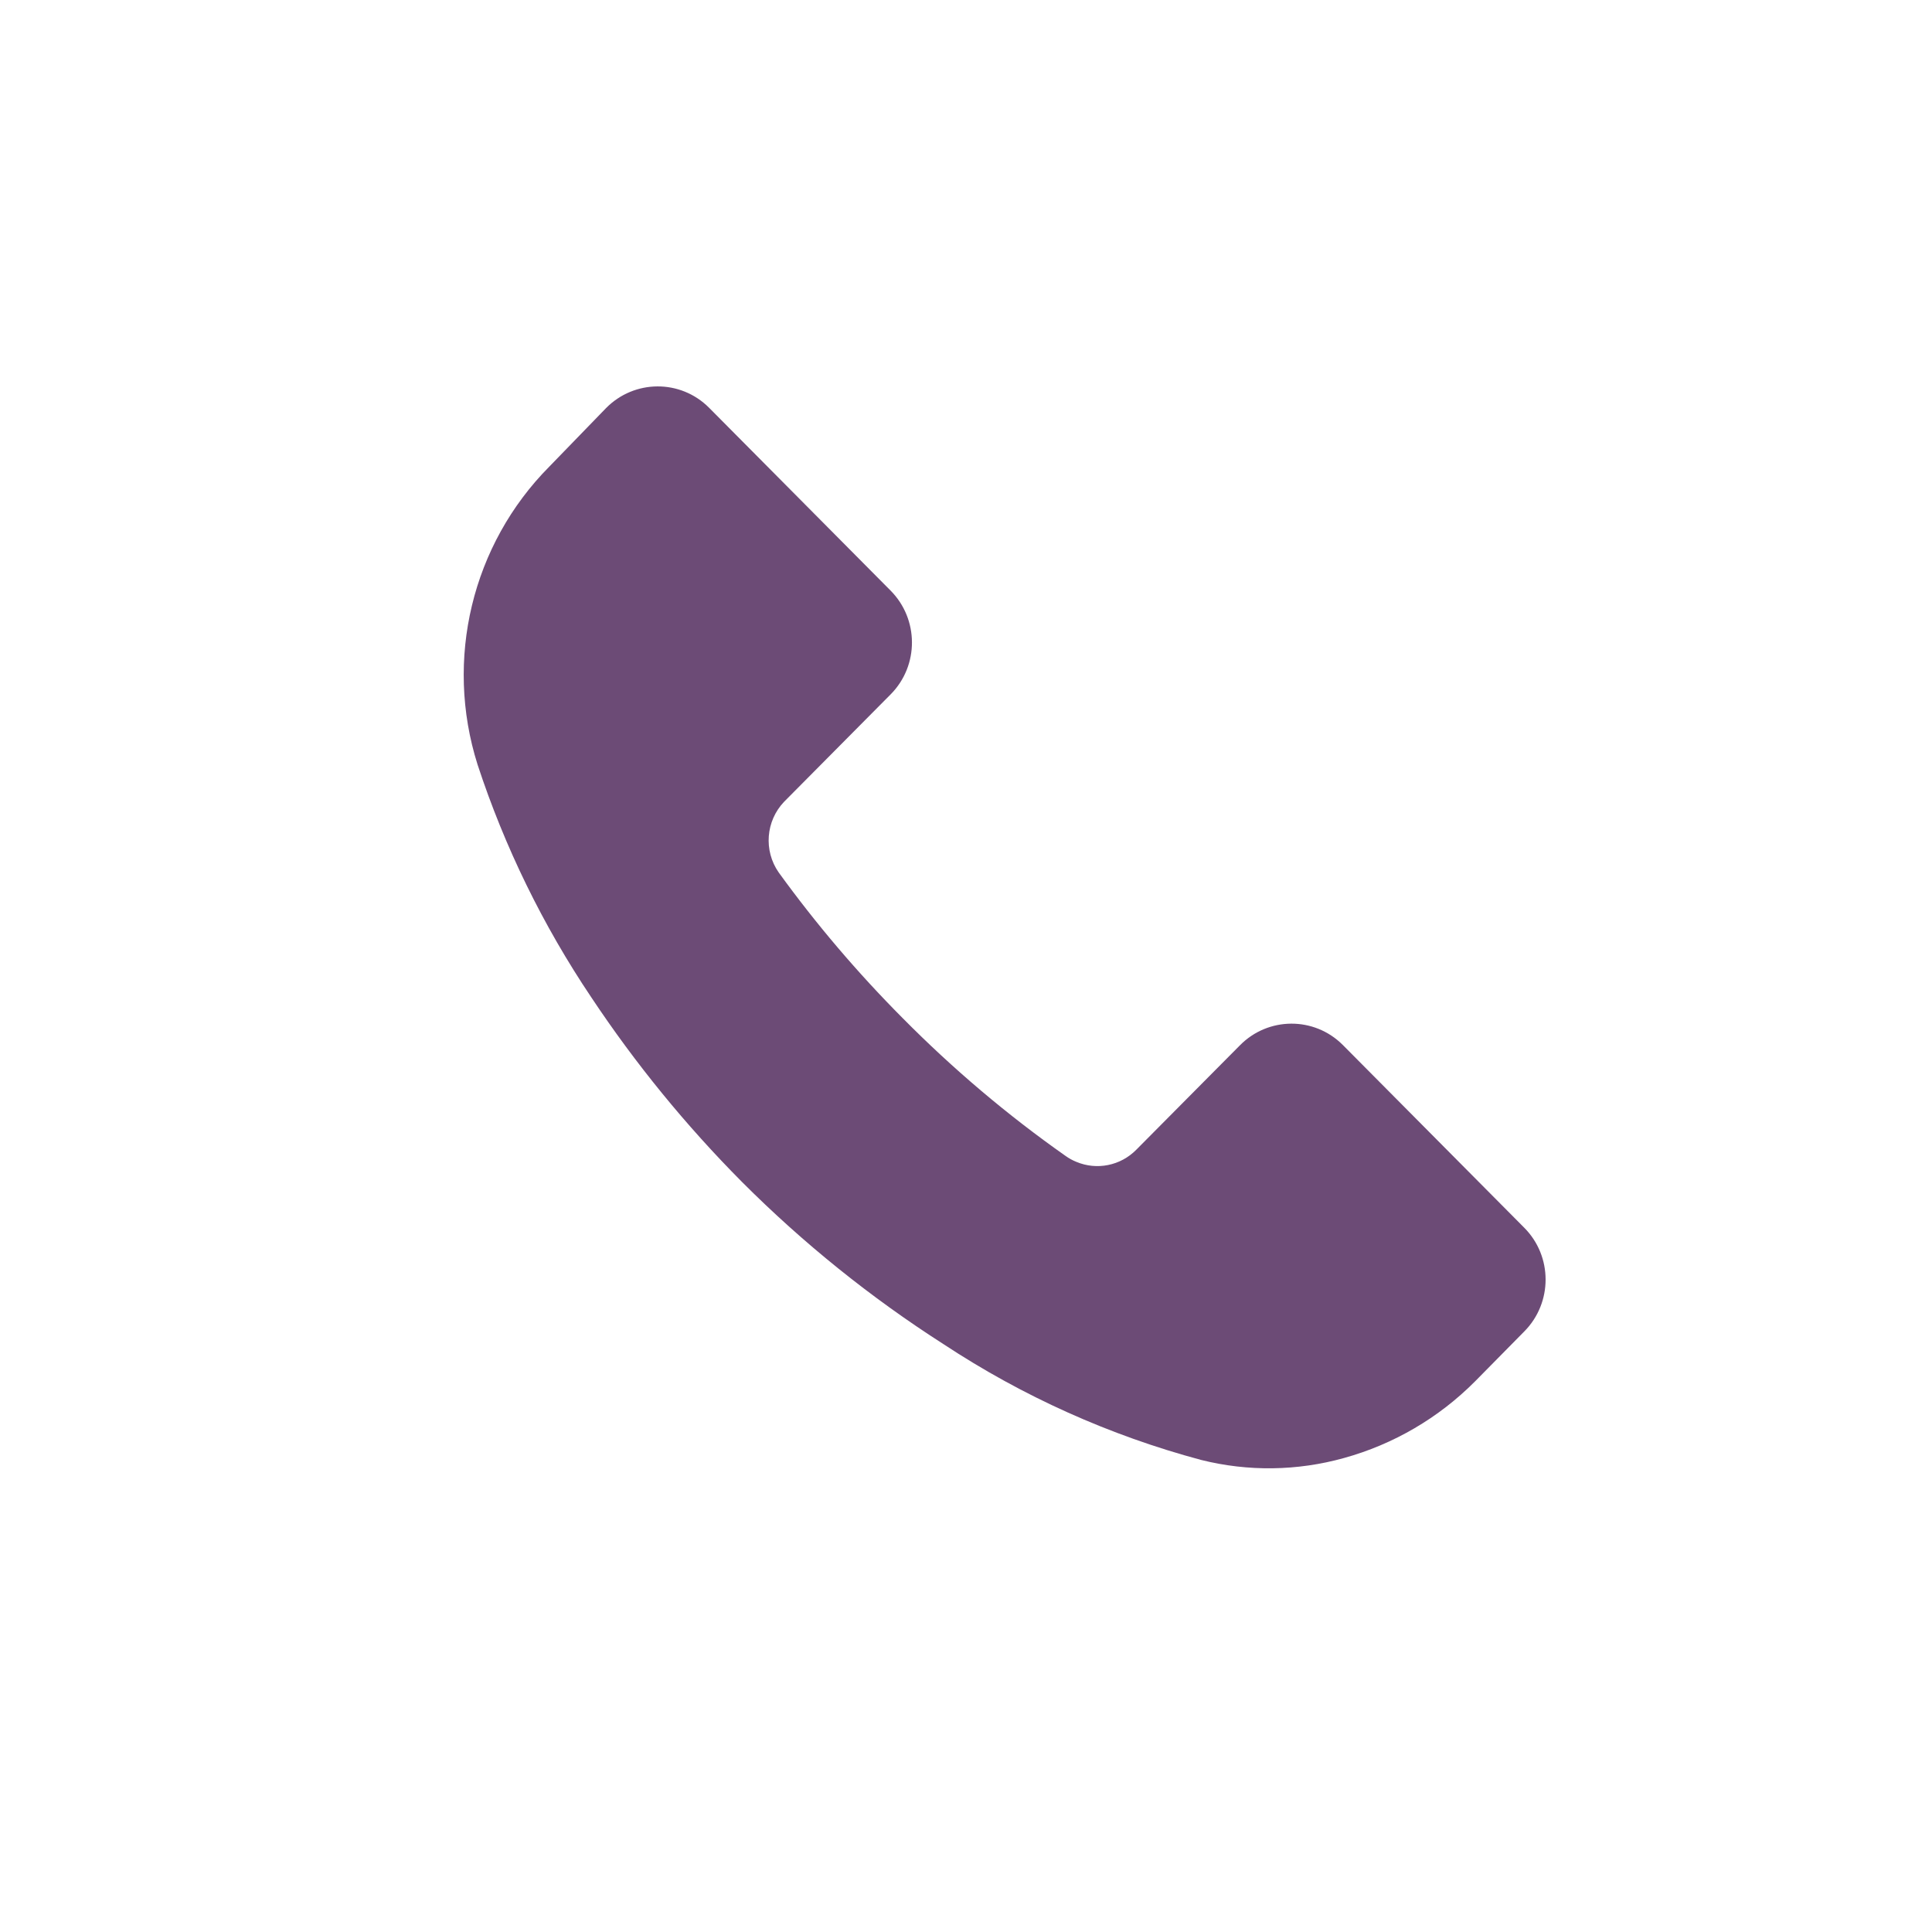
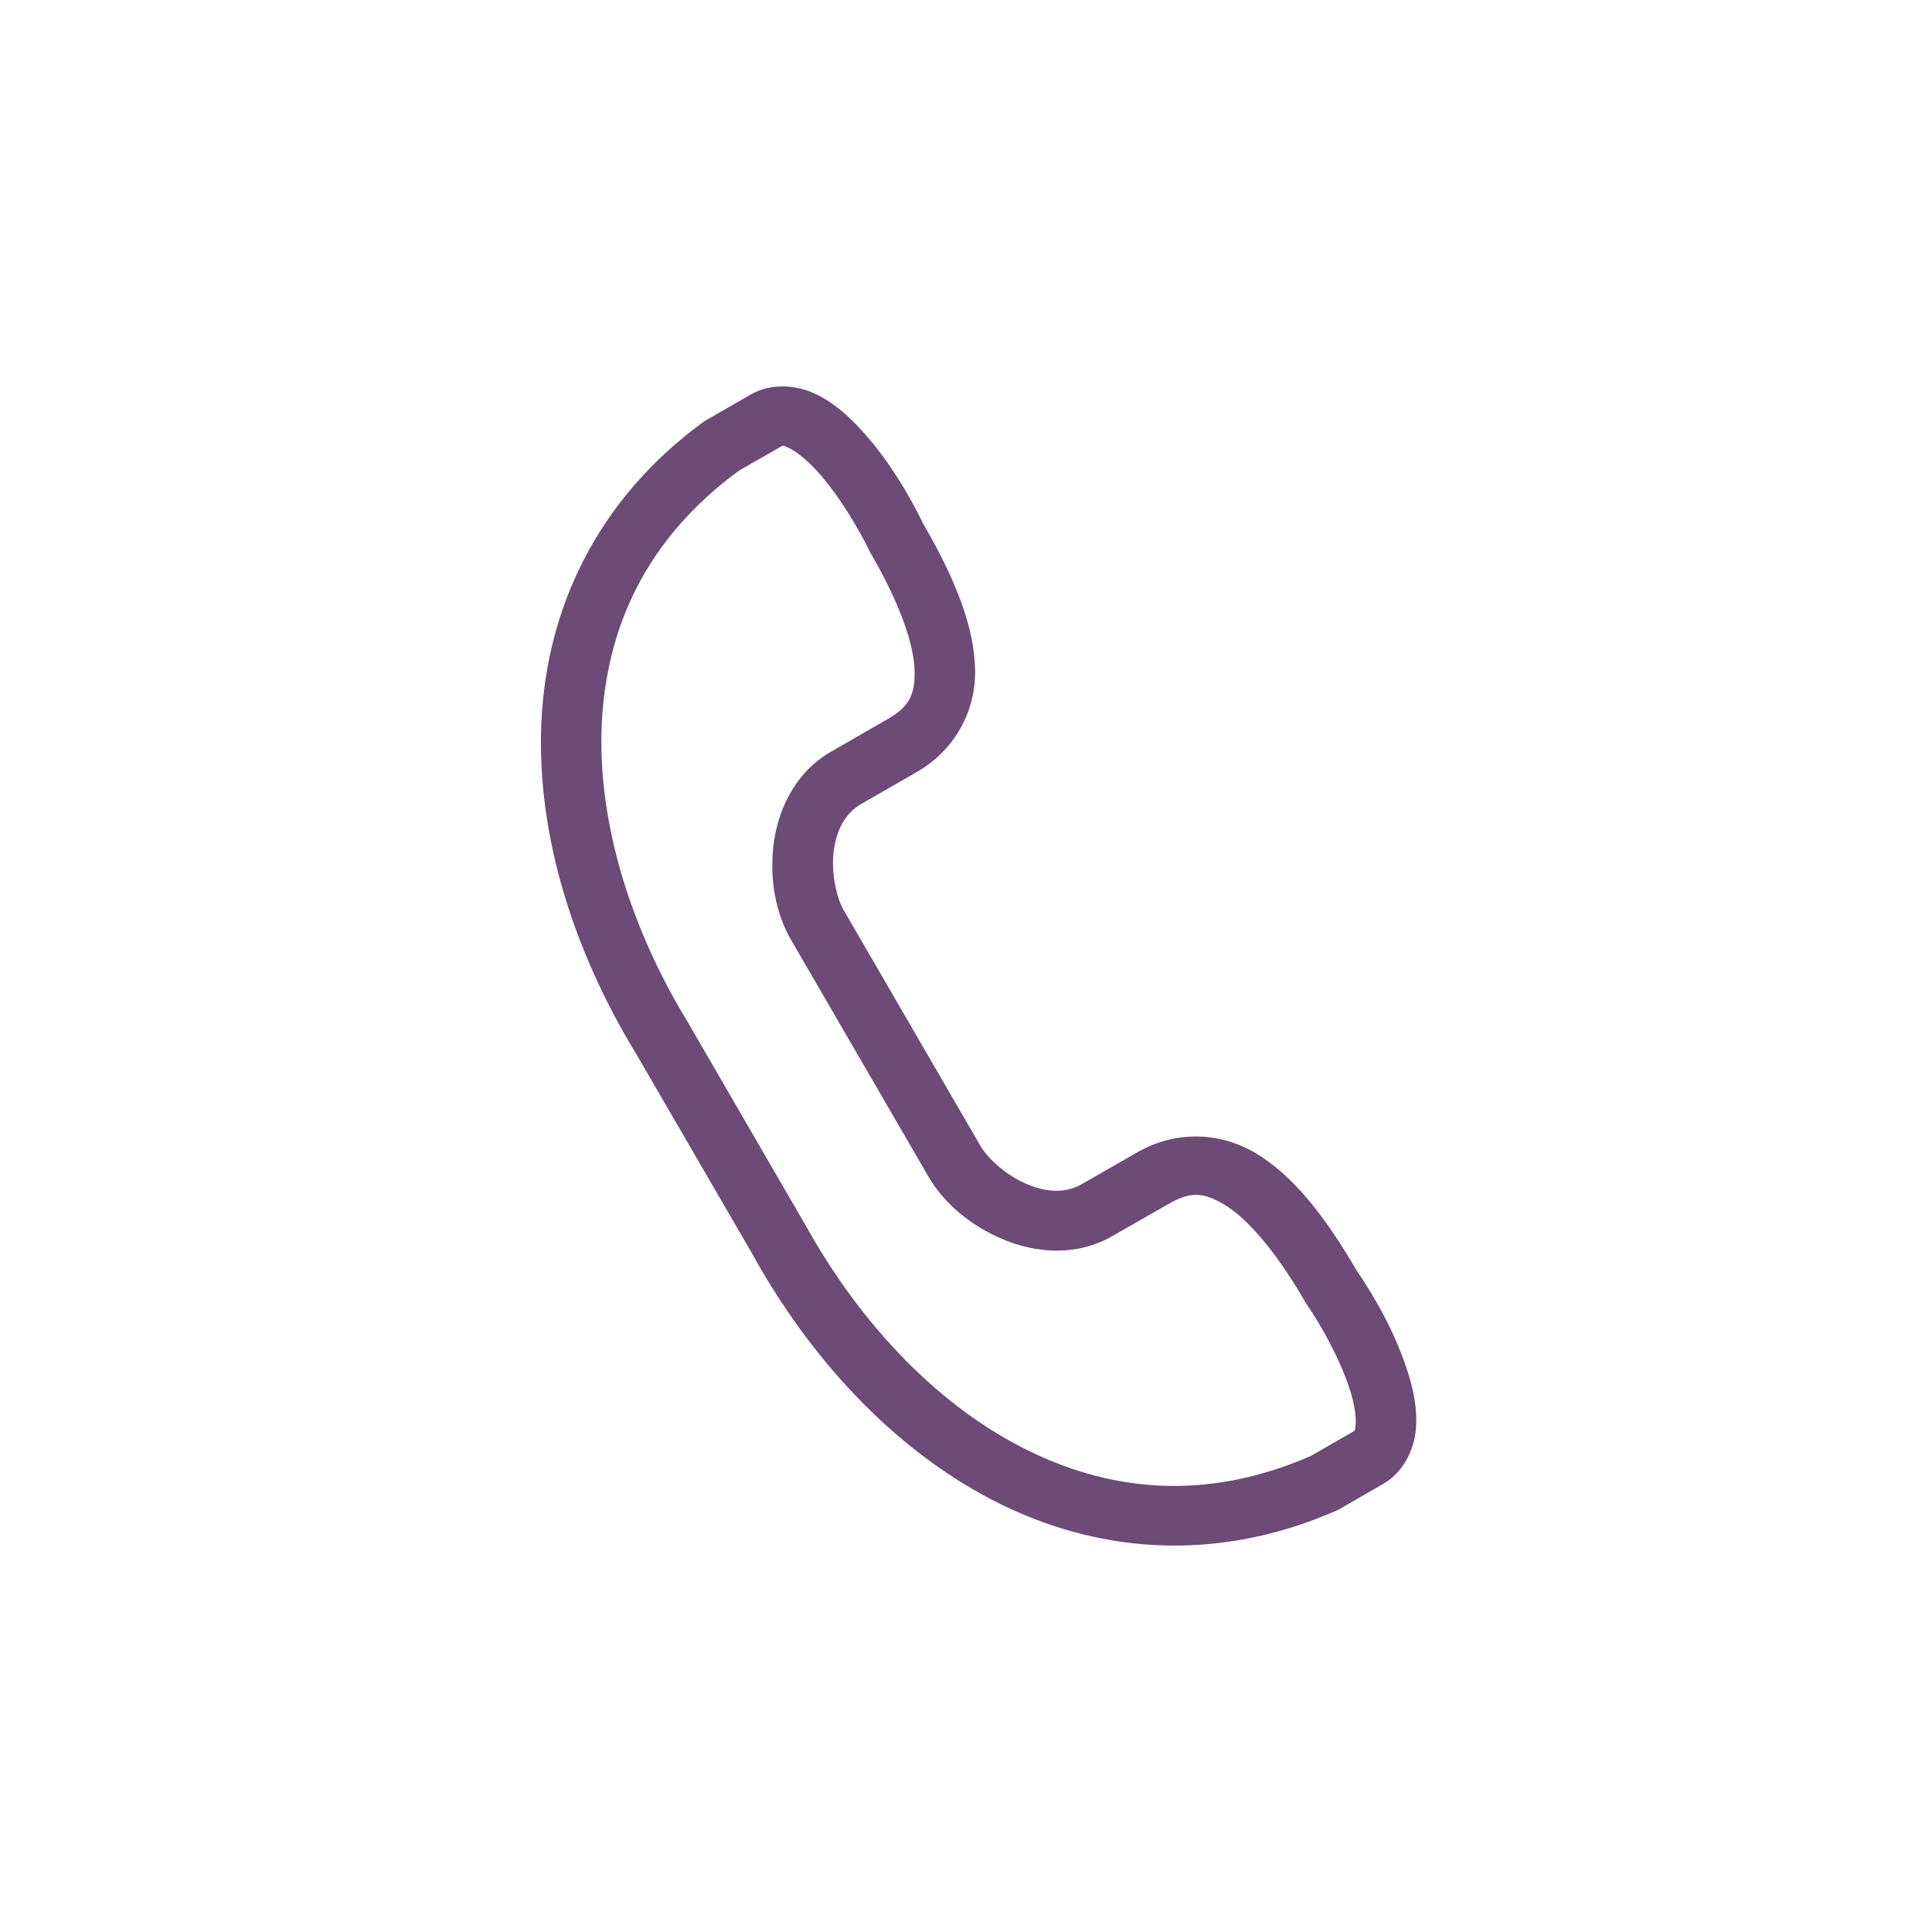
<svg xmlns="http://www.w3.org/2000/svg" width="25" height="25" viewBox="0 0 25 25" fill="none">
-   <path d="M19.719 17.234L19.086 17.876C18.615 18.349 18.031 18.69 17.39 18.867C16.787 19.035 16.151 19.044 15.544 18.892C14.36 18.575 13.235 18.07 12.21 17.394C11.268 16.791 10.393 16.087 9.601 15.294C8.875 14.563 8.222 13.764 7.651 12.905C7.026 11.975 6.53 10.961 6.18 9.895C5.749 8.535 6.107 7.046 7.109 6.037L7.842 5.281C8.209 4.909 8.805 4.906 9.174 5.275C9.176 5.277 9.178 5.279 9.18 5.281L11.522 7.64C11.891 8.009 11.894 8.61 11.528 8.982C11.526 8.984 11.524 8.986 11.522 8.988L10.147 10.374C9.909 10.623 9.879 11.006 10.076 11.289C10.561 11.959 11.098 12.589 11.68 13.174C12.33 13.831 13.035 14.428 13.789 14.958C13.832 14.989 13.878 15.014 13.927 15.034C14.193 15.146 14.499 15.084 14.702 14.879L15.752 13.821L16.044 13.527C16.41 13.155 17.006 13.152 17.375 13.521C17.378 13.523 17.379 13.525 17.381 13.527L19.723 15.886C20.092 16.256 20.092 16.857 19.725 17.228C19.724 17.23 19.721 17.232 19.719 17.234Z" fill="#6C4B76" />
+   <path d="M10.106 5.779C10.131 5.766 10.124 5.757 10.211 5.798C10.297 5.838 10.434 5.945 10.569 6.091C10.838 6.385 11.107 6.83 11.248 7.124C11.252 7.134 11.257 7.142 11.262 7.151C11.659 7.834 11.829 8.355 11.835 8.683C11.84 9.011 11.753 9.152 11.474 9.312L10.755 9.726C10.286 9.996 10.065 10.479 10.01 10.93C9.955 11.38 10.037 11.818 10.238 12.165L12.012 15.222C12.213 15.568 12.554 15.857 12.974 16.035C13.394 16.214 13.925 16.264 14.393 15.995L15.114 15.583C15.392 15.423 15.558 15.418 15.841 15.587C16.124 15.755 16.492 16.162 16.888 16.844C16.894 16.854 16.899 16.863 16.905 16.872C17.091 17.14 17.343 17.595 17.465 17.974C17.526 18.163 17.55 18.333 17.542 18.429C17.534 18.523 17.531 18.513 17.506 18.527L16.96 18.841C15.587 19.438 14.329 19.303 13.204 18.719C12.075 18.134 11.094 17.074 10.412 15.832C10.409 15.829 10.408 15.826 10.406 15.824L8.911 13.246C8.91 13.243 8.908 13.241 8.907 13.238C8.166 12.028 7.733 10.653 7.786 9.389C7.841 8.127 8.355 6.976 9.562 6.09L10.106 5.779ZM10.544 5.094C10.308 4.983 9.982 4.951 9.715 5.105L9.137 5.437C9.124 5.445 9.112 5.452 9.101 5.46C7.709 6.478 7.068 7.896 7.005 9.358C6.942 10.818 7.431 12.326 8.236 13.644L9.724 16.207C9.725 16.207 9.726 16.207 9.726 16.208L9.728 16.214C10.473 17.564 11.54 18.734 12.841 19.41C14.145 20.086 15.697 20.243 17.28 19.553C17.294 19.548 17.307 19.541 17.32 19.535L17.898 19.202C18.165 19.048 18.299 18.753 18.321 18.495C18.344 18.235 18.291 17.985 18.211 17.737C18.055 17.247 17.784 16.773 17.558 16.445C17.131 15.713 16.721 15.203 16.245 14.92C15.766 14.635 15.191 14.639 14.722 14.908L14.001 15.321C13.789 15.444 13.541 15.431 13.282 15.32C13.021 15.21 12.78 14.988 12.69 14.833L10.916 11.775C10.826 11.621 10.754 11.302 10.787 11.023C10.822 10.743 10.934 10.524 11.146 10.402L11.865 9.989C12.334 9.719 12.627 9.227 12.618 8.671C12.608 8.118 12.37 7.507 11.943 6.771C11.771 6.415 11.495 5.945 11.148 5.567C10.973 5.375 10.781 5.204 10.544 5.094Z" fill="#6C4B76" />
</svg>
